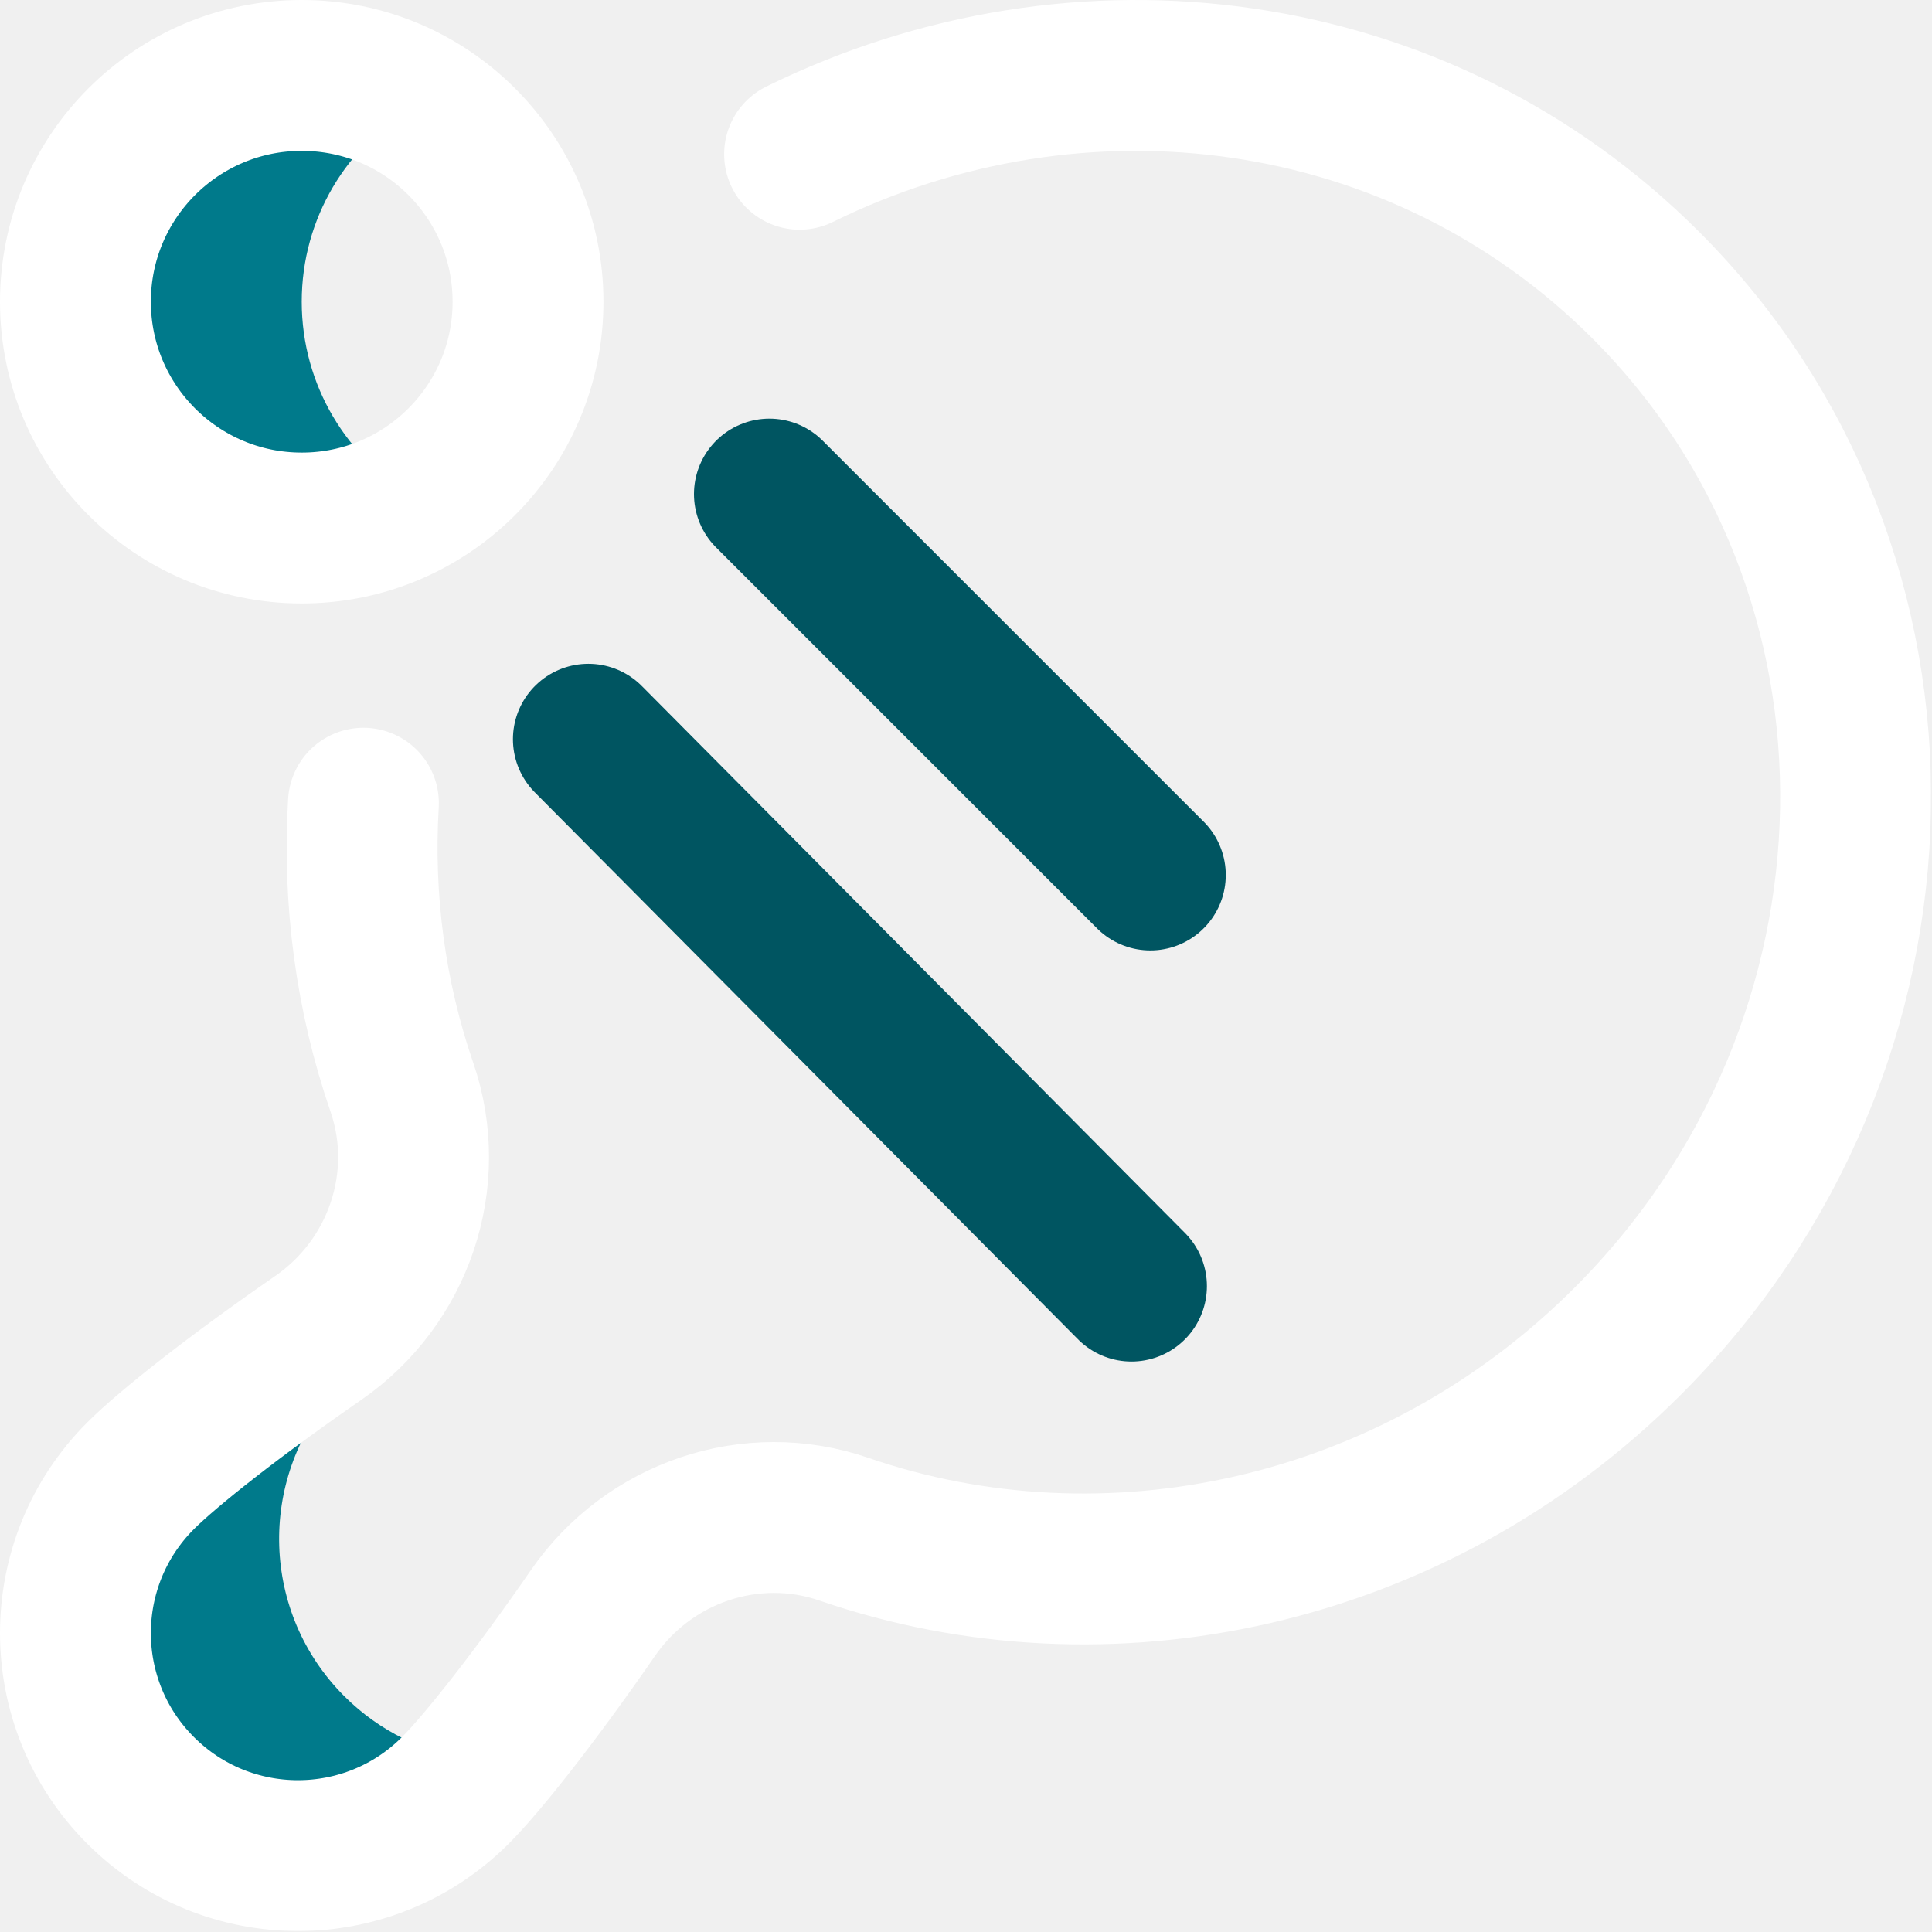
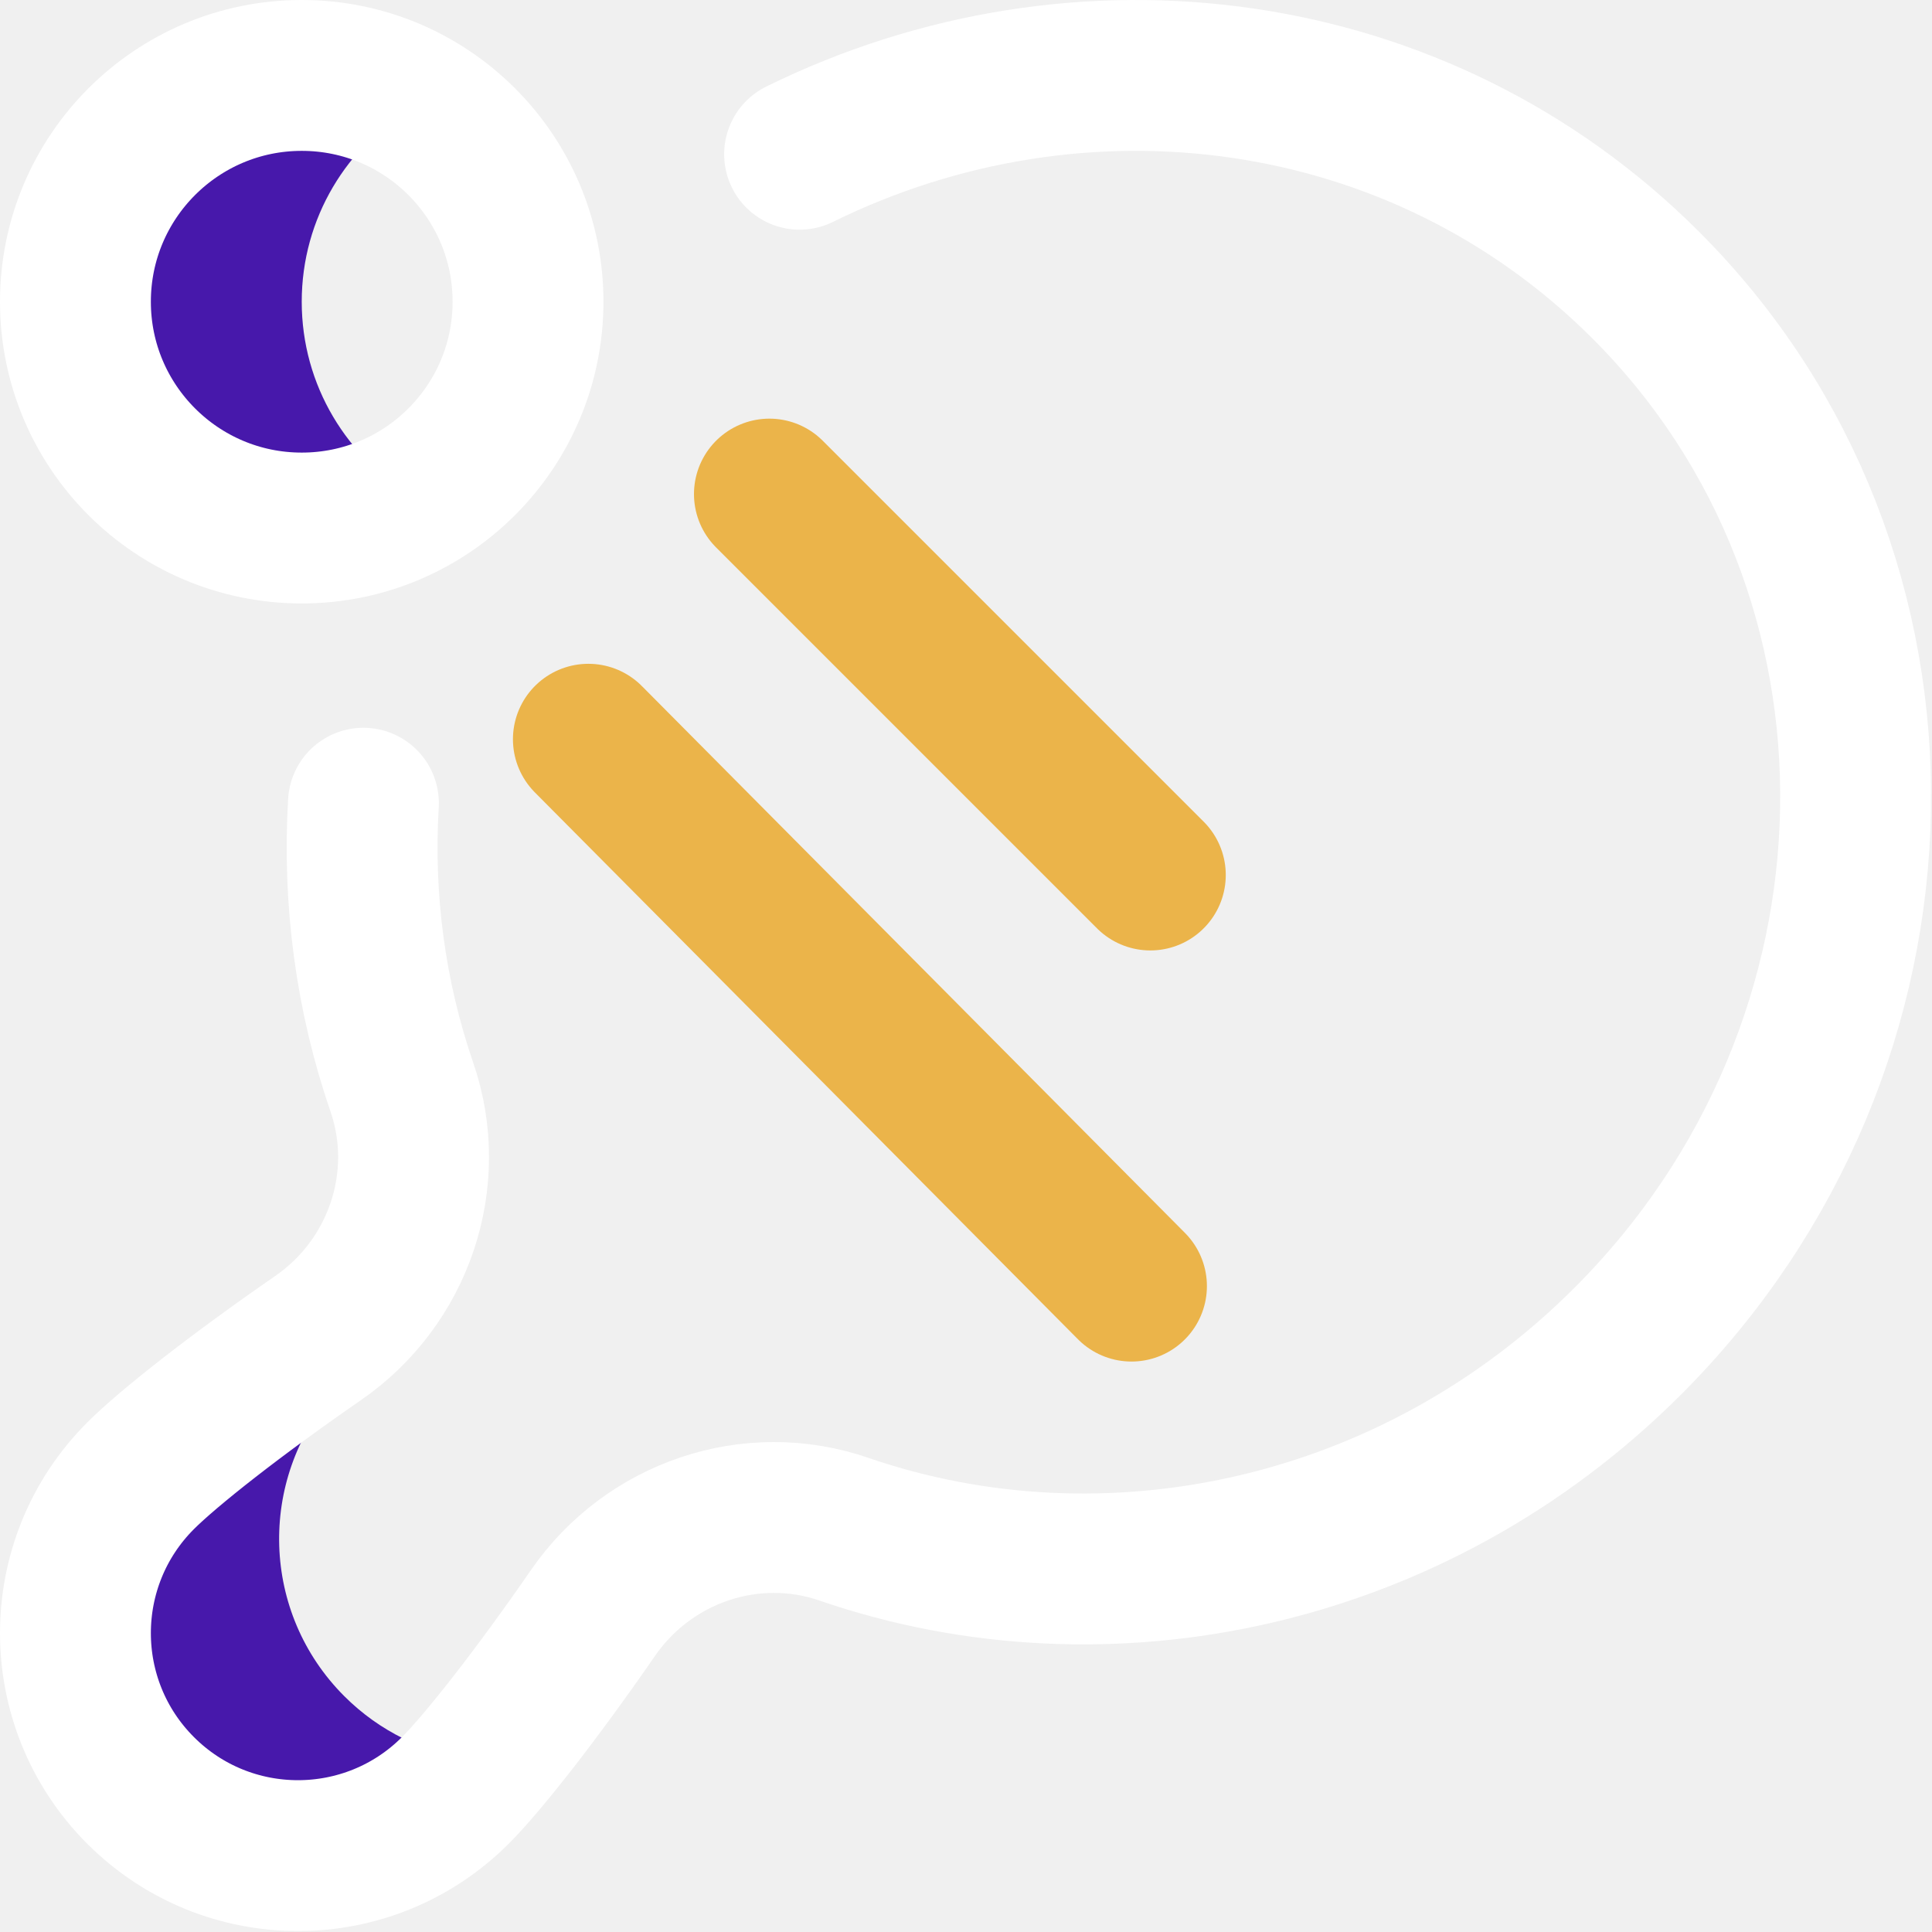
<svg xmlns="http://www.w3.org/2000/svg" width="683" height="683" viewBox="0 0 683 683" fill="none">
  <mask id="mask0_13_55" style="mask-type:luminance" maskUnits="userSpaceOnUse" x="0" y="0" width="683" height="683">
    <path d="M0 -0H682.667V682.667H0V-0Z" fill="white" />
  </mask>
  <g mask="url(#mask0_13_55)">
-     <path d="M118.028 492.345C113.163 486.234 108.349 480.085 103.617 473.871C78.661 491.526 58.524 507.559 49.708 516.374C18.987 547.095 18.987 596.903 49.708 627.625C80.429 658.346 130.237 658.346 160.959 627.625C162.525 626.059 164.321 624.133 166.311 621.889C149.993 619.593 134.257 612.175 121.708 599.625C92.273 570.191 91.06 523.247 118.028 492.345Z" fill="#007A8B" />
-     <path d="M106.667 106.667C106.667 77.06 122.761 51.23 146.667 37.396C134.897 30.584 121.244 26.666 106.667 26.666C62.484 26.666 26.667 62.484 26.667 106.667C26.667 150.849 62.484 186.667 106.667 186.667C121.244 186.667 134.897 182.749 146.667 175.937C122.761 162.103 106.667 136.273 106.667 106.667Z" fill="#007A8B" />
+     <path d="M118.028 492.345C113.163 486.234 108.349 480.085 103.617 473.871C78.661 491.526 58.524 507.559 49.708 516.374C18.987 547.095 18.987 596.903 49.708 627.625C80.429 658.346 130.237 658.346 160.959 627.625C162.525 626.059 164.321 624.133 166.311 621.889C149.993 619.593 134.257 612.175 121.708 599.625C92.273 570.191 91.06 523.247 118.028 492.345Z" fill="#4718AB" />
+     <path d="M106.667 106.667C106.667 77.06 122.761 51.23 146.667 37.396C134.897 30.584 121.244 26.666 106.667 26.666C62.484 26.666 26.667 62.484 26.667 106.667C26.667 150.849 62.484 186.667 106.667 186.667C121.244 186.667 134.897 182.749 146.667 175.937C122.761 162.103 106.667 136.273 106.667 106.667Z" fill="#4718AB" />
    <path d="M186.667 106.667C186.667 150.849 150.849 186.667 106.667 186.667C62.484 186.667 26.667 150.849 26.667 106.667C26.667 62.484 62.484 26.666 106.667 26.666C150.849 26.666 186.667 62.484 186.667 106.667Z" stroke="white" stroke-width="53.333" stroke-miterlimit="10" stroke-linecap="round" stroke-linejoin="round" />
    <path d="M128.479 283.949C126.461 317.978 130.98 352.122 142.069 384.333C153.34 417.069 140.973 453.321 112.487 473.002C83.483 493.042 59.547 511.869 49.708 521.708C18.987 552.429 18.987 602.237 49.708 632.958C80.429 663.68 130.237 663.68 160.959 632.958C170.797 623.12 189.624 599.184 209.664 570.178C229.345 541.694 265.597 529.326 298.335 540.597C390.94 572.48 499.528 550.052 575.457 474.122C680.303 369.277 683.161 202.145 581.841 100.825C501.873 20.858 381.647 5.786 282.667 54.53" stroke="white" stroke-width="53.333" stroke-miterlimit="10" stroke-linecap="round" stroke-linejoin="round" />
-     <path d="M272 174.666L406.667 309.333" stroke="#005561" stroke-width="53.333" stroke-miterlimit="10" stroke-linecap="round" stroke-linejoin="round" />
-     <path d="M208 261.333L400 454.667" stroke="#005561" stroke-width="53.333" stroke-miterlimit="10" stroke-linecap="round" stroke-linejoin="round" />
+     <path d="M272 174.666L406.667 309.333" stroke="#EBB44A" stroke-width="53.333" stroke-miterlimit="10" stroke-linecap="round" stroke-linejoin="round" />
+     <path d="M208 261.333L400 454.667" stroke="#EBB44A" stroke-width="53.333" stroke-miterlimit="10" stroke-linecap="round" stroke-linejoin="round" />
  </g>
</svg>
